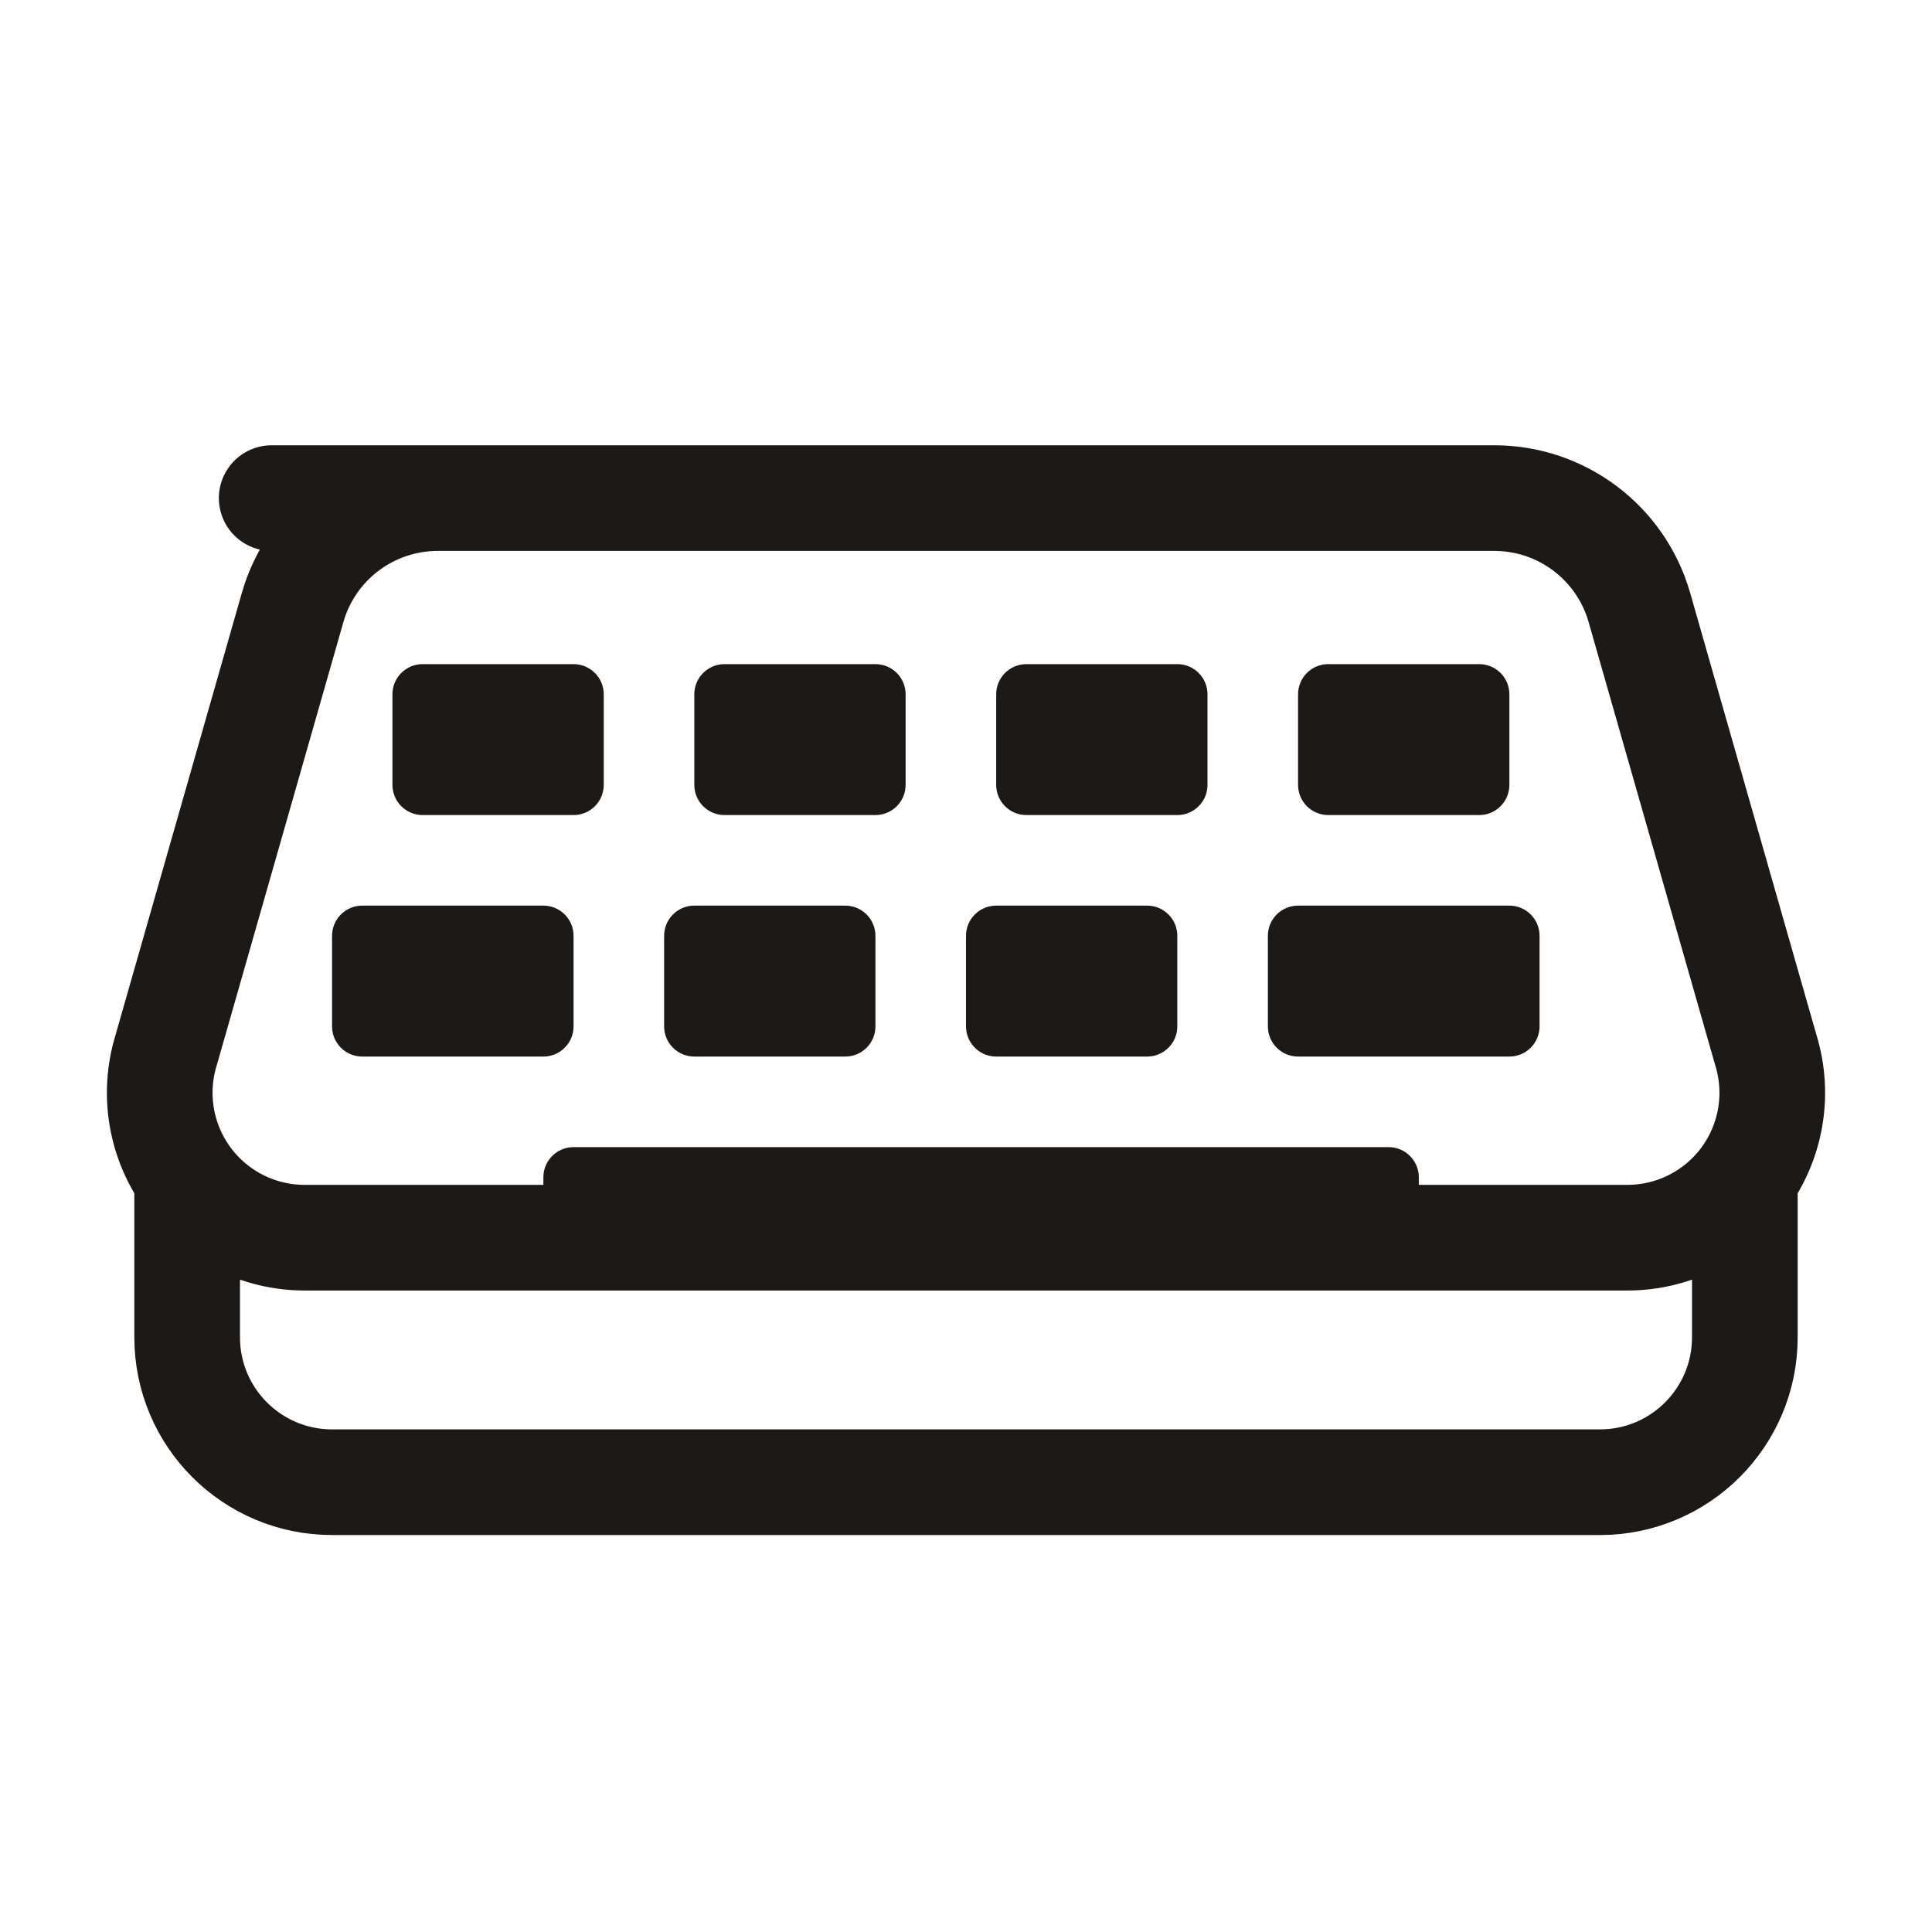
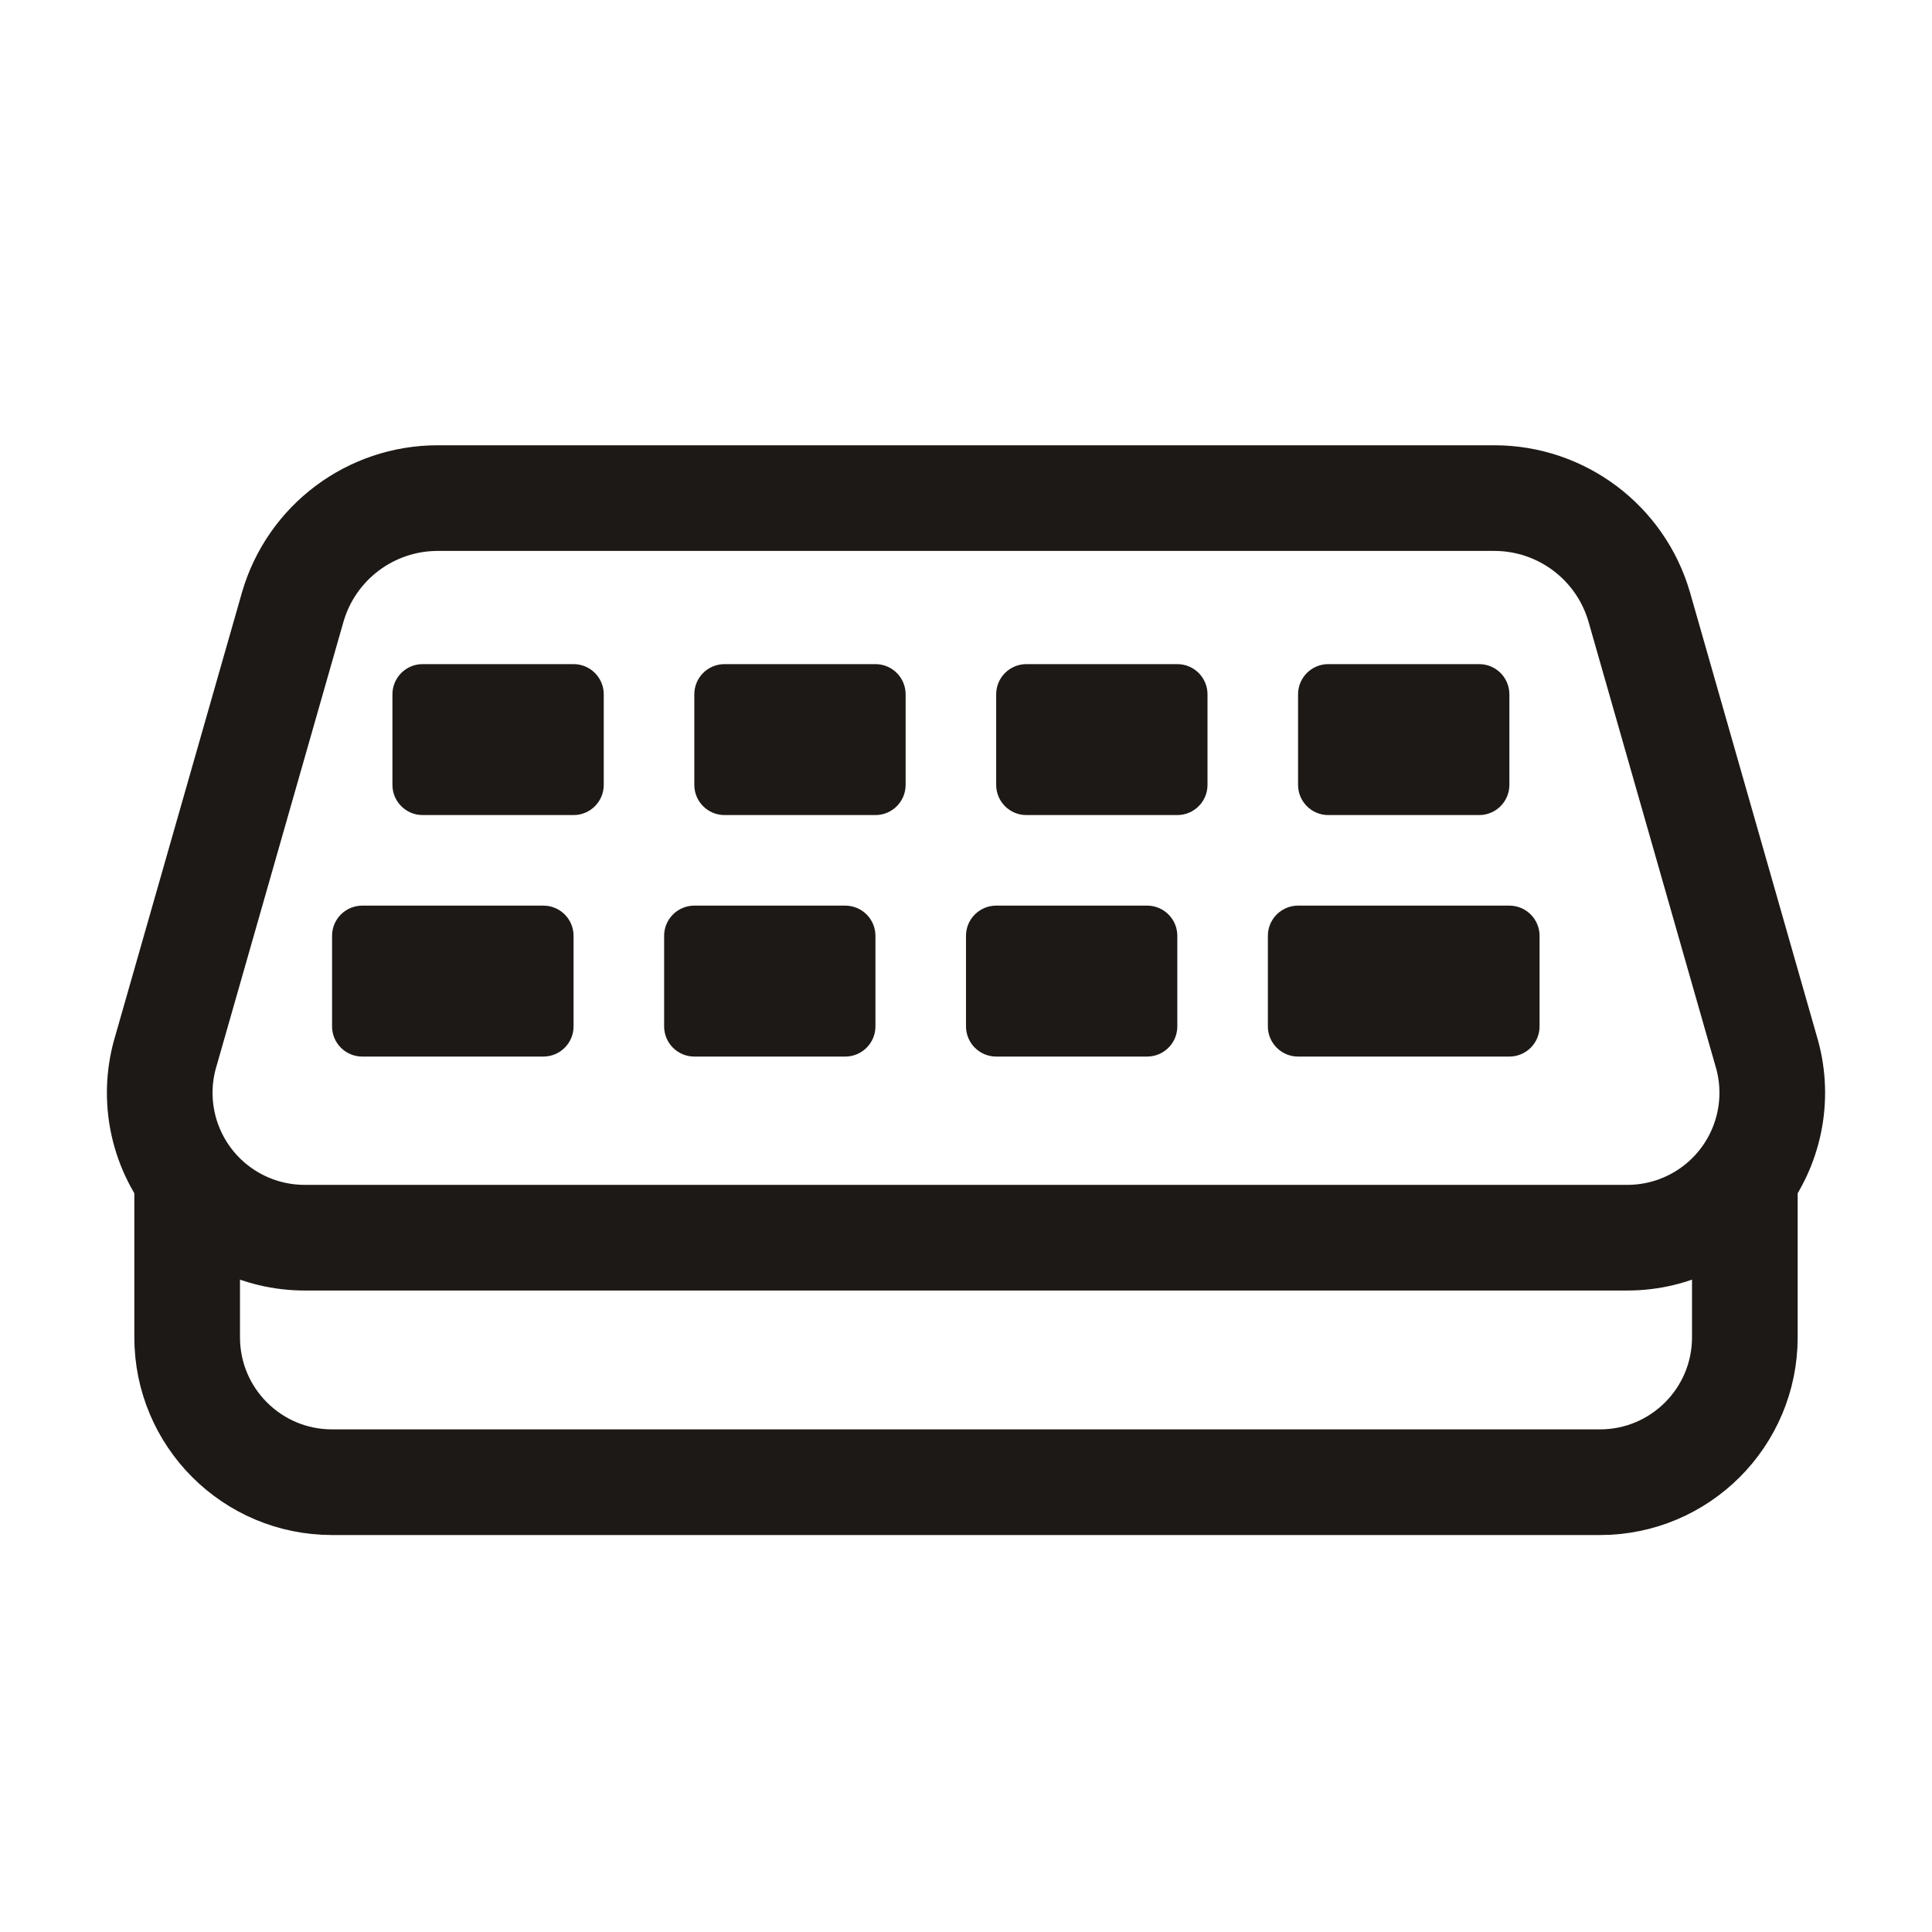
<svg xmlns="http://www.w3.org/2000/svg" viewBox="0 0 64 64">
  <style>
    .ink { fill: #1d1916; }
    .line {
      fill: none;
      stroke: #1d1916;
      stroke-linecap: round;
      stroke-linejoin: round;
      stroke-width: 3.5;
    }
    @media (prefers-color-scheme: dark) {
      .ink { fill: #fbf7ef; }
      .line { stroke: #fbf7ef; }
    }
  </style>
-   <path class="line" d="M9 16.5h40.5a5 5 0 0 1 4.8 3.6l4.2 14.7a4.8 4.8 0 0 1-4.6 6.2H10.1a4.8 4.8 0 0 1-4.6-6.2l4.2-14.7a5 5 0 0 1 4.8-3.6Z" />
+   <path class="line" d="M14.5 16.5h35a5 5 0 0 1 4.8 3.6l4.2 14.7a4.8 4.8 0 0 1-4.6 6.2H10.1a4.8 4.8 0 0 1-4.6-6.2l4.2-14.7a5 5 0 0 1 4.8-3.6Z" />
  <path class="line" d="M6.2 39.1v5.2a4.8 4.8 0 0 0 4.8 4.8h42a4.8 4.8 0 0 0 4.8-4.8v-5.2" />
  <rect class="ink" x="13" y="22" width="7" height="5" rx="1" />
  <rect class="ink" x="23" y="22" width="7" height="5" rx="1" />
  <rect class="ink" x="33" y="22" width="7" height="5" rx="1" />
  <rect class="ink" x="43" y="22" width="7" height="5" rx="1" />
  <rect class="ink" x="11" y="30" width="8" height="5" rx="1" />
  <rect class="ink" x="22" y="30" width="7" height="5" rx="1" />
  <rect class="ink" x="32" y="30" width="7" height="5" rx="1" />
  <rect class="ink" x="42" y="30" width="9" height="5" rx="1" />
-   <rect class="ink" x="18" y="38" width="29" height="3" rx="1" />
</svg>
